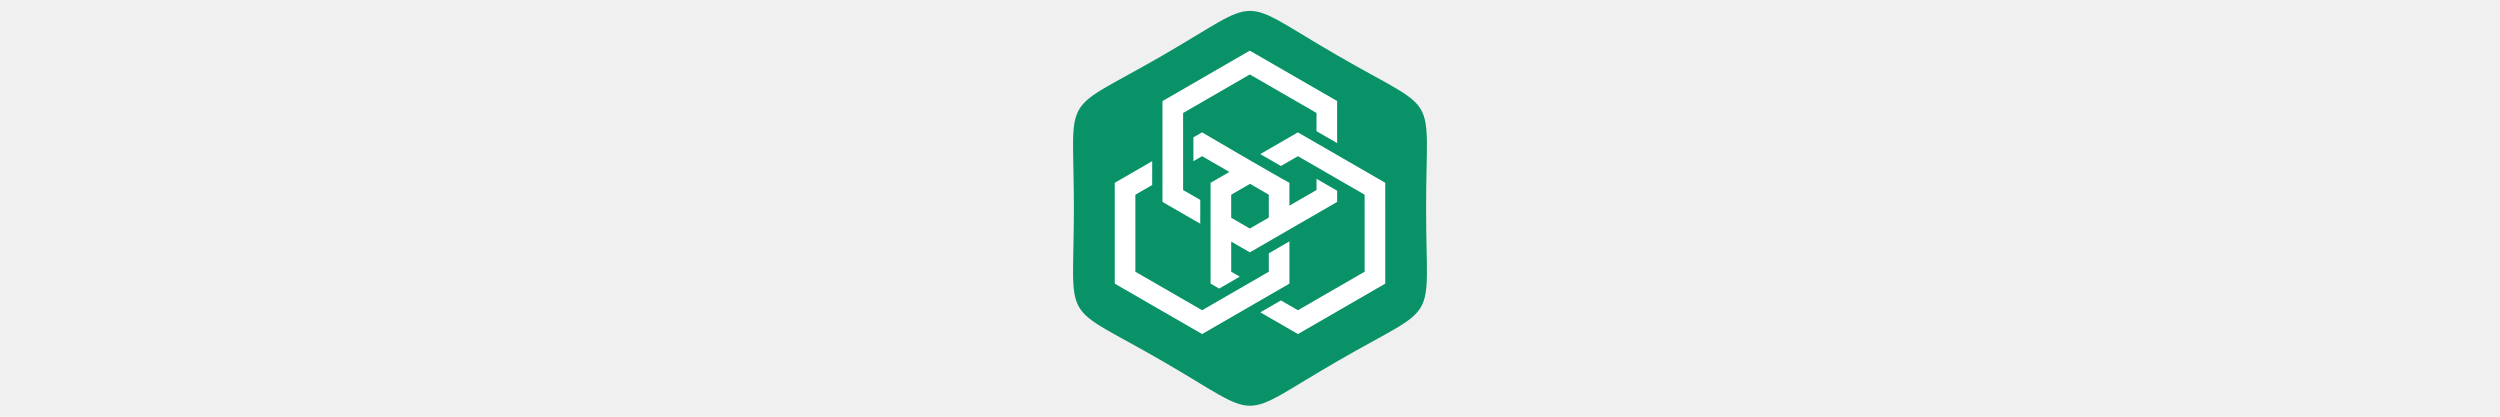
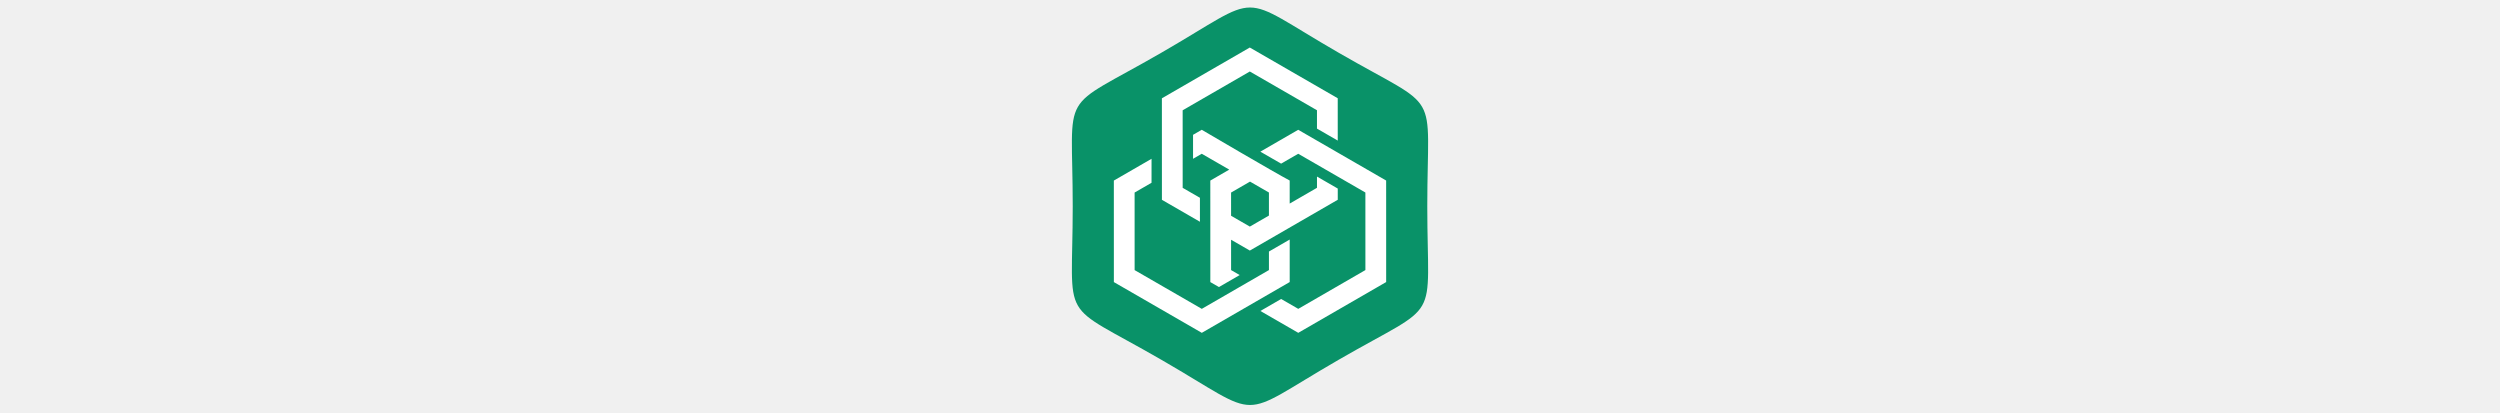
- <svg xmlns="http://www.w3.org/2000/svg" class="icon" width="600" height="100" p-id="1137" t="1592727113403" version="1.1" viewBox="0 0 6144 1024">
+ <svg xmlns="http://www.w3.org/2000/svg" class="icon" width="800" height="132" p-id="1137" t="1592727113403" version="1.1" viewBox="0 0 8192 1351.7">
  <defs>
    <style type="text/css">@font-face { font-family: "Leelawadee UI Web"; src: url("https://static2.sharepointonline.com/files/fabric/assets/fonts/leelawadeeui-thai/leelawadeeui-light.woff2") format("woff2"), url("https://static2.sharepointonline.com/files/fabric/assets/fonts/leelawadeeui-thai/leelawadeeui-light.woff") format("woff"); font-weight: 100; font-style: normal; font-display: swap; }
@font-face { font-family: "Leelawadee UI Web"; src: url("https://static2.sharepointonline.com/files/fabric/assets/fonts/leelawadeeui-thai/leelawadeeui-semilight.woff2") format("woff2"), url("https://static2.sharepointonline.com/files/fabric/assets/fonts/leelawadeeui-thai/leelawadeeui-semilight.woff") format("woff"); font-weight: 300; font-style: normal; font-display: swap; }
@font-face { font-family: "Leelawadee UI Web"; src: url("https://static2.sharepointonline.com/files/fabric/assets/fonts/leelawadeeui-thai/leelawadeeui-regular.woff2") format("woff2"), url("https://static2.sharepointonline.com/files/fabric/assets/fonts/leelawadeeui-thai/leelawadeeui-regular.woff") format("woff"); font-weight: 400; font-style: normal; font-display: swap; }
@font-face { font-family: "Leelawadee UI Web"; src: url("https://static2.sharepointonline.com/files/fabric/assets/fonts/leelawadeeui-thai/leelawadeeui-semibold.woff2") format("woff2"), url("https://static2.sharepointonline.com/files/fabric/assets/fonts/leelawadeeui-thai/leelawadeeui-semibold.woff") format("woff"); font-weight: 600; font-style: normal; font-display: swap; }
@font-face { font-family: "Segoe UI Web (Arabic)"; src: url("https://static2.sharepointonline.com/files/fabric/assets/fonts/segoeui-arabic/segoeui-light.woff2") format("woff2"), url("https://static2.sharepointonline.com/files/fabric/assets/fonts/segoeui-arabic/segoeui-light.woff") format("woff"); font-weight: 100; font-style: normal; font-display: swap; }
@font-face { font-family: "Segoe UI Web (Arabic)"; src: url("https://static2.sharepointonline.com/files/fabric/assets/fonts/segoeui-arabic/segoeui-semilight.woff2") format("woff2"), url("https://static2.sharepointonline.com/files/fabric/assets/fonts/segoeui-arabic/segoeui-semilight.woff") format("woff"); font-weight: 300; font-style: normal; font-display: swap; }
@font-face { font-family: "Segoe UI Web (Arabic)"; src: url("https://static2.sharepointonline.com/files/fabric/assets/fonts/segoeui-arabic/segoeui-regular.woff2") format("woff2"), url("https://static2.sharepointonline.com/files/fabric/assets/fonts/segoeui-arabic/segoeui-regular.woff") format("woff"); font-weight: 400; font-style: normal; font-display: swap; }
@font-face { font-family: "Segoe UI Web (Arabic)"; src: url("https://static2.sharepointonline.com/files/fabric/assets/fonts/segoeui-arabic/segoeui-semibold.woff2") format("woff2"), url("https://static2.sharepointonline.com/files/fabric/assets/fonts/segoeui-arabic/segoeui-semibold.woff") format("woff"); font-weight: 600; font-style: normal; font-display: swap; }
@font-face { font-family: "Segoe UI Web (Cyrillic)"; src: url("https://static2.sharepointonline.com/files/fabric/assets/fonts/segoeui-cyrillic/segoeui-light.woff2") format("woff2"), url("https://static2.sharepointonline.com/files/fabric/assets/fonts/segoeui-cyrillic/segoeui-light.woff") format("woff"); font-weight: 100; font-style: normal; font-display: swap; }
@font-face { font-family: "Segoe UI Web (Cyrillic)"; src: url("https://static2.sharepointonline.com/files/fabric/assets/fonts/segoeui-cyrillic/segoeui-semilight.woff2") format("woff2"), url("https://static2.sharepointonline.com/files/fabric/assets/fonts/segoeui-cyrillic/segoeui-semilight.woff") format("woff"); font-weight: 300; font-style: normal; font-display: swap; }
@font-face { font-family: "Segoe UI Web (Cyrillic)"; src: url("https://static2.sharepointonline.com/files/fabric/assets/fonts/segoeui-cyrillic/segoeui-regular.woff2") format("woff2"), url("https://static2.sharepointonline.com/files/fabric/assets/fonts/segoeui-cyrillic/segoeui-regular.woff") format("woff"); font-weight: 400; font-style: normal; font-display: swap; }
@font-face { font-family: "Segoe UI Web (Cyrillic)"; src: url("https://static2.sharepointonline.com/files/fabric/assets/fonts/segoeui-cyrillic/segoeui-semibold.woff2") format("woff2"), url("https://static2.sharepointonline.com/files/fabric/assets/fonts/segoeui-cyrillic/segoeui-semibold.woff") format("woff"); font-weight: 600; font-style: normal; font-display: swap; }
@font-face { font-family: "Segoe UI Web (East European)"; src: url("https://static2.sharepointonline.com/files/fabric/assets/fonts/segoeui-easteuropean/segoeui-light.woff2") format("woff2"), url("https://static2.sharepointonline.com/files/fabric/assets/fonts/segoeui-easteuropean/segoeui-light.woff") format("woff"); font-weight: 100; font-style: normal; font-display: swap; }
@font-face { font-family: "Segoe UI Web (East European)"; src: url("https://static2.sharepointonline.com/files/fabric/assets/fonts/segoeui-easteuropean/segoeui-semilight.woff2") format("woff2"), url("https://static2.sharepointonline.com/files/fabric/assets/fonts/segoeui-easteuropean/segoeui-semilight.woff") format("woff"); font-weight: 300; font-style: normal; font-display: swap; }
@font-face { font-family: "Segoe UI Web (East European)"; src: url("https://static2.sharepointonline.com/files/fabric/assets/fonts/segoeui-easteuropean/segoeui-regular.woff2") format("woff2"), url("https://static2.sharepointonline.com/files/fabric/assets/fonts/segoeui-easteuropean/segoeui-regular.woff") format("woff"); font-weight: 400; font-style: normal; font-display: swap; }
@font-face { font-family: "Segoe UI Web (East European)"; src: url("https://static2.sharepointonline.com/files/fabric/assets/fonts/segoeui-easteuropean/segoeui-semibold.woff2") format("woff2"), url("https://static2.sharepointonline.com/files/fabric/assets/fonts/segoeui-easteuropean/segoeui-semibold.woff") format("woff"); font-weight: 600; font-style: normal; font-display: swap; }
@font-face { font-family: "Segoe UI Web (Greek)"; src: url("https://static2.sharepointonline.com/files/fabric/assets/fonts/segoeui-greek/segoeui-light.woff2") format("woff2"), url("https://static2.sharepointonline.com/files/fabric/assets/fonts/segoeui-greek/segoeui-light.woff") format("woff"); font-weight: 100; font-style: normal; font-display: swap; }
@font-face { font-family: "Segoe UI Web (Greek)"; src: url("https://static2.sharepointonline.com/files/fabric/assets/fonts/segoeui-greek/segoeui-semilight.woff2") format("woff2"), url("https://static2.sharepointonline.com/files/fabric/assets/fonts/segoeui-greek/segoeui-semilight.woff") format("woff"); font-weight: 300; font-style: normal; font-display: swap; }
@font-face { font-family: "Segoe UI Web (Greek)"; src: url("https://static2.sharepointonline.com/files/fabric/assets/fonts/segoeui-greek/segoeui-regular.woff2") format("woff2"), url("https://static2.sharepointonline.com/files/fabric/assets/fonts/segoeui-greek/segoeui-regular.woff") format("woff"); font-weight: 400; font-style: normal; font-display: swap; }
@font-face { font-family: "Segoe UI Web (Greek)"; src: url("https://static2.sharepointonline.com/files/fabric/assets/fonts/segoeui-greek/segoeui-semibold.woff2") format("woff2"), url("https://static2.sharepointonline.com/files/fabric/assets/fonts/segoeui-greek/segoeui-semibold.woff") format("woff"); font-weight: 600; font-style: normal; font-display: swap; }
@font-face { font-family: "Segoe UI Web (Hebrew)"; src: url("https://static2.sharepointonline.com/files/fabric/assets/fonts/segoeui-hebrew/segoeui-light.woff2") format("woff2"), url("https://static2.sharepointonline.com/files/fabric/assets/fonts/segoeui-hebrew/segoeui-light.woff") format("woff"); font-weight: 100; font-style: normal; font-display: swap; }
@font-face { font-family: "Segoe UI Web (Hebrew)"; src: url("https://static2.sharepointonline.com/files/fabric/assets/fonts/segoeui-hebrew/segoeui-semilight.woff2") format("woff2"), url("https://static2.sharepointonline.com/files/fabric/assets/fonts/segoeui-hebrew/segoeui-semilight.woff") format("woff"); font-weight: 300; font-style: normal; font-display: swap; }
@font-face { font-family: "Segoe UI Web (Hebrew)"; src: url("https://static2.sharepointonline.com/files/fabric/assets/fonts/segoeui-hebrew/segoeui-regular.woff2") format("woff2"), url("https://static2.sharepointonline.com/files/fabric/assets/fonts/segoeui-hebrew/segoeui-regular.woff") format("woff"); font-weight: 400; font-style: normal; font-display: swap; }
@font-face { font-family: "Segoe UI Web (Hebrew)"; src: url("https://static2.sharepointonline.com/files/fabric/assets/fonts/segoeui-hebrew/segoeui-semibold.woff2") format("woff2"), url("https://static2.sharepointonline.com/files/fabric/assets/fonts/segoeui-hebrew/segoeui-semibold.woff") format("woff"); font-weight: 600; font-style: normal; font-display: swap; }
@font-face { font-family: "Segoe UI Web (Vietnamese)"; src: url("https://static2.sharepointonline.com/files/fabric/assets/fonts/segoeui-vietnamese/segoeui-light.woff2") format("woff2"), url("https://static2.sharepointonline.com/files/fabric/assets/fonts/segoeui-vietnamese/segoeui-light.woff") format("woff"); font-weight: 100; font-style: normal; font-display: swap; }
@font-face { font-family: "Segoe UI Web (Vietnamese)"; src: url("https://static2.sharepointonline.com/files/fabric/assets/fonts/segoeui-vietnamese/segoeui-semilight.woff2") format("woff2"), url("https://static2.sharepointonline.com/files/fabric/assets/fonts/segoeui-vietnamese/segoeui-semilight.woff") format("woff"); font-weight: 300; font-style: normal; font-display: swap; }
@font-face { font-family: "Segoe UI Web (Vietnamese)"; src: url("https://static2.sharepointonline.com/files/fabric/assets/fonts/segoeui-vietnamese/segoeui-regular.woff2") format("woff2"), url("https://static2.sharepointonline.com/files/fabric/assets/fonts/segoeui-vietnamese/segoeui-regular.woff") format("woff"); font-weight: 400; font-style: normal; font-display: swap; }
@font-face { font-family: "Segoe UI Web (Vietnamese)"; src: url("https://static2.sharepointonline.com/files/fabric/assets/fonts/segoeui-vietnamese/segoeui-semibold.woff2") format("woff2"), url("https://static2.sharepointonline.com/files/fabric/assets/fonts/segoeui-vietnamese/segoeui-semibold.woff") format("woff"); font-weight: 600; font-style: normal; font-display: swap; }
@font-face { font-family: "Segoe UI Web (West European)"; src: local("Segoe UI Light"), url("https://static2.sharepointonline.com/files/fabric/assets/fonts/segoeui-westeuropean/segoeui-light.woff2") format("woff2"), url("https://static2.sharepointonline.com/files/fabric/assets/fonts/segoeui-westeuropean/segoeui-light.woff") format("woff"); font-weight: 100; font-style: normal; font-display: swap; }
@font-face { font-family: "Segoe UI Web (West European)"; src: local("Segoe UI SemiLight"), url("https://static2.sharepointonline.com/files/fabric/assets/fonts/segoeui-westeuropean/segoeui-semilight.woff2") format("woff2"), url("https://static2.sharepointonline.com/files/fabric/assets/fonts/segoeui-westeuropean/segoeui-semilight.woff") format("woff"); font-weight: 300; font-style: normal; font-display: swap; }
@font-face { font-family: "Segoe UI Web (West European)"; src: local("Segoe UI"), url("https://static2.sharepointonline.com/files/fabric/assets/fonts/segoeui-westeuropean/segoeui-regular.woff2") format("woff2"), url("https://static2.sharepointonline.com/files/fabric/assets/fonts/segoeui-westeuropean/segoeui-regular.woff") format("woff"); font-weight: 400; font-style: normal; font-display: swap; }
@font-face { font-family: "Segoe UI Web (West European)"; src: local("Segoe UI SemiBold"), url("https://static2.sharepointonline.com/files/fabric/assets/fonts/segoeui-westeuropean/segoeui-semibold.woff2") format("woff2"), url("https://static2.sharepointonline.com/files/fabric/assets/fonts/segoeui-westeuropean/segoeui-semibold.woff") format("woff"); font-weight: 600; font-style: normal; font-display: swap; }
@font-face { src: url("https://static2.sharepointonline.com/files/fabric/assets/fonts/selawik/selawik-light.woff2") format("woff2"), url("https://static2.sharepointonline.com/files/fabric/assets/fonts/selawik/selawik-light.woff") format("woff"); font-weight: 100; font-style: normal; font-display: swap; }
@font-face { src: url("https://static2.sharepointonline.com/files/fabric/assets/fonts/selawik/selawik-semilight.woff2") format("woff2"), url("https://static2.sharepointonline.com/files/fabric/assets/fonts/selawik/selawik-semilight.woff") format("woff"); font-weight: 300; font-style: normal; font-display: swap; }
@font-face { src: url("https://static2.sharepointonline.com/files/fabric/assets/fonts/selawik/selawik-regular.woff2") format("woff2"), url("https://static2.sharepointonline.com/files/fabric/assets/fonts/selawik/selawik-regular.woff") format("woff"); font-weight: 400; font-style: normal; font-display: swap; }
@font-face { src: url("https://static2.sharepointonline.com/files/fabric/assets/fonts/selawik/selawik-semibold.woff2") format("woff2"), url("https://static2.sharepointonline.com/files/fabric/assets/fonts/selawik/selawik-semibold.woff") format("woff"); font-weight: 600; font-style: normal; font-display: swap; }
@font-face { font-family: "Segoe UI Web (Armenian)"; src: url("https://static2.sharepointonline.com/files/fabric/assets/fonts/segoeui-armenian/segoeui-light.woff2") format("woff2"), url("https://static2.sharepointonline.com/files/fabric/assets/fonts/segoeui-armenian/segoeui-light.woff") format("woff"); font-weight: 100; font-style: normal; font-display: swap; }
@font-face { font-family: "Segoe UI Web (Armenian)"; src: url("https://static2.sharepointonline.com/files/fabric/assets/fonts/segoeui-armenian/segoeui-semilight.woff2") format("woff2"), url("https://static2.sharepointonline.com/files/fabric/assets/fonts/segoeui-armenian/segoeui-semilight.woff") format("woff"); font-weight: 300; font-style: normal; font-display: swap; }
@font-face { font-family: "Segoe UI Web (Armenian)"; src: url("https://static2.sharepointonline.com/files/fabric/assets/fonts/segoeui-armenian/segoeui-regular.woff2") format("woff2"), url("https://static2.sharepointonline.com/files/fabric/assets/fonts/segoeui-armenian/segoeui-regular.woff") format("woff"); font-weight: 400; font-style: normal; font-display: swap; }
@font-face { font-family: "Segoe UI Web (Armenian)"; src: url("https://static2.sharepointonline.com/files/fabric/assets/fonts/segoeui-armenian/segoeui-semibold.woff2") format("woff2"), url("https://static2.sharepointonline.com/files/fabric/assets/fonts/segoeui-armenian/segoeui-semibold.woff") format("woff"); font-weight: 600; font-style: normal; font-display: swap; }
@font-face { font-family: "Segoe UI Web (Georgian)"; src: url("https://static2.sharepointonline.com/files/fabric/assets/fonts/segoeui-georgian/segoeui-light.woff2") format("woff2"), url("https://static2.sharepointonline.com/files/fabric/assets/fonts/segoeui-georgian/segoeui-light.woff") format("woff"); font-weight: 100; font-style: normal; font-display: swap; }
@font-face { font-family: "Segoe UI Web (Georgian)"; src: url("https://static2.sharepointonline.com/files/fabric/assets/fonts/segoeui-georgian/segoeui-semilight.woff2") format("woff2"), url("https://static2.sharepointonline.com/files/fabric/assets/fonts/segoeui-georgian/segoeui-semilight.woff") format("woff"); font-weight: 300; font-style: normal; font-display: swap; }
@font-face { font-family: "Segoe UI Web (Georgian)"; src: url("https://static2.sharepointonline.com/files/fabric/assets/fonts/segoeui-georgian/segoeui-regular.woff2") format("woff2"), url("https://static2.sharepointonline.com/files/fabric/assets/fonts/segoeui-georgian/segoeui-regular.woff") format("woff"); font-weight: 400; font-style: normal; font-display: swap; }
@font-face { font-family: "Segoe UI Web (Georgian)"; src: url("https://static2.sharepointonline.com/files/fabric/assets/fonts/segoeui-georgian/segoeui-semibold.woff2") format("woff2"), url("https://static2.sharepointonline.com/files/fabric/assets/fonts/segoeui-georgian/segoeui-semibold.woff") format("woff"); font-weight: 600; font-style: normal; font-display: swap; }
@font-face { font-family: "Leelawadee UI Web"; src: url("https://static2.sharepointonline.com/files/fabric/assets/fonts/leelawadeeui-thai/leelawadeeui-semilight.woff2") format("woff2"), url("https://static2.sharepointonline.com/files/fabric/assets/fonts/leelawadeeui-thai/leelawadeeui-semilight.woff") format("woff"); font-weight: 100; font-style: normal; font-display: swap; }
@font-face { font-family: "Leelawadee UI Web"; src: url("https://static2.sharepointonline.com/files/fabric/assets/fonts/leelawadeeui-thai/leelawadeeui-bold.woff2") format("woff2"), url("https://static2.sharepointonline.com/files/fabric/assets/fonts/leelawadeeui-thai/leelawadeeui-bold.woff") format("woff"); font-weight: 600; font-style: normal; font-display: swap; }
@font-face { font-family: FabricMDL2Icons; src: url("fabric-icons.woff") format("woff"); }</style>
  </defs>
-   <g transform="matrix(.9588 0 0 .9588 2581.1 21.093)" fill-rule="evenodd">
-     <path transform="matrix(0 .39708 -.39708 0 -285.42 -1845)" d="m6920.2-1439.8c-386.49 669.43-211.46 568.37-984.45 568.37-772.99-1e-5 -597.96 101.05-984.45-568.37-386.49-669.43-386.49-467.32-1e-4 -1136.7 386.49-669.43 211.46-568.37 984.45-568.37s597.96-101.05 984.45 568.37c386.49 669.43 386.49 467.32 0 1136.7z" color="#000000" fill="#099268" stroke-width="1626.5" />
-     <path d="m511.45 107.83-223.83 129.29 0.065 258.48 96.782 55.843 0.012-61.021-43.937-25.352-0.046-197.44 170.97-98.766 171.02 98.679 0.01 46.739 52.871 30.491-0.029-107.77zm-122.33 209.45-22.164 12.803-0.01 61.059 22.186-12.816 70.002 40.39-48.222 27.858 0.058 258.48 21.908 12.642 52.837-30.543-21.887-12.629-0.017-77.286 47.758 27.557 223.83-129.29-4e-3 -28.614-52.875-30.496 6e-3 28.599-69.5 40.148-0.013-58.675c-36.425-19.069-223.89-129.19-223.89-129.19zm245.61 0-96.415 55.697 52.89 30.501 43.543-25.151 171.01 98.679 0.044 197.45-170.97 98.758-43.585-25.151-52.842 30.543 96.45 55.655 223.82-129.29-0.063-258.48zm-373.45 73.847-95.986 55.448 0.065 258.48 223.88 129.2 223.82-129.29-0.022-108.24-52.86 30.557 0.01 47.174-170.97 98.758-171.01-98.679-0.053-197.45 43.102-24.899zm250.73 58.1 48.138 27.776 0.013 58.678-48.607 28.078-47.76-27.557-0.013-59.116z" color="#000000" color-rendering="auto" dominant-baseline="auto" fill="#fff" image-rendering="auto" shape-rendering="auto" solid-color="#000000" stop-color="#000000" stroke-width="10.68" style="font-feature-settings:normal;font-variant-alternates:normal;font-variant-caps:normal;font-variant-east-asian:normal;font-variant-ligatures:normal;font-variant-numeric:normal;font-variant-position:normal;font-variation-settings:normal;inline-size:0;isolation:auto;mix-blend-mode:normal;shape-margin:0;shape-padding:0;text-decoration-color:#000000;text-decoration-line:none;text-decoration-style:solid;text-indent:0;text-orientation:mixed;text-transform:none;white-space:normal" />
+   <g transform="matrix(1.287 0 0 1.287 3437.1 16.948)" fill-rule="evenodd">
+     <path transform="matrix(0 .39708 -.39708 0 -285.42 -1845)" d="m6920.2-1439.8c-386.49 669.43-211.46 568.37-984.45 568.37-772.99-1e-5 -597.96 101.05-984.45-568.37-386.49-669.43-386.49-467.32-1e-4 -1136.7 386.49-669.43 211.46-568.37 984.45-568.37s597.96-101.05 984.45 568.37c386.49 669.43 386.49 467.32 0 1136.7z" color="#000000" fill="#099268" stroke-width="1211.8" />
+     <path d="m511.45 107.83-223.83 129.29 0.065 258.48 96.782 55.843 0.012-61.021-43.937-25.352-0.046-197.44 170.97-98.766 171.02 98.679 0.01 46.739 52.871 30.491-0.029-107.77zm-122.33 209.45-22.164 12.803-0.01 61.059 22.186-12.816 70.002 40.39-48.222 27.858 0.058 258.48 21.908 12.642 52.837-30.543-21.887-12.629-0.017-77.286 47.758 27.557 223.83-129.29-4e-3 -28.614-52.875-30.496 6e-3 28.599-69.5 40.148-0.013-58.675c-36.425-19.069-223.89-129.19-223.89-129.19zm245.61 0-96.415 55.697 52.89 30.501 43.543-25.151 171.01 98.679 0.044 197.45-170.97 98.758-43.585-25.151-52.842 30.543 96.45 55.655 223.82-129.29-0.063-258.48zm-373.45 73.847-95.986 55.448 0.065 258.48 223.88 129.2 223.82-129.29-0.022-108.24-52.86 30.557 0.01 47.174-170.97 98.758-171.01-98.679-0.053-197.45 43.102-24.899zm250.73 58.1 48.138 27.776 0.013 58.678-48.607 28.078-47.76-27.557-0.013-59.116z" color="#000000" color-rendering="auto" dominant-baseline="auto" fill="#fff" image-rendering="auto" shape-rendering="auto" solid-color="#000000" stop-color="#000000" stroke-width="7.957" style="font-feature-settings:normal;font-variant-alternates:normal;font-variant-caps:normal;font-variant-east-asian:normal;font-variant-ligatures:normal;font-variant-numeric:normal;font-variant-position:normal;font-variation-settings:normal;inline-size:0;isolation:auto;mix-blend-mode:normal;shape-margin:0;shape-padding:0;text-decoration-color:#000000;text-decoration-line:none;text-decoration-style:solid;text-indent:0;text-orientation:mixed;text-transform:none;white-space:normal" />
  </g>
</svg>
